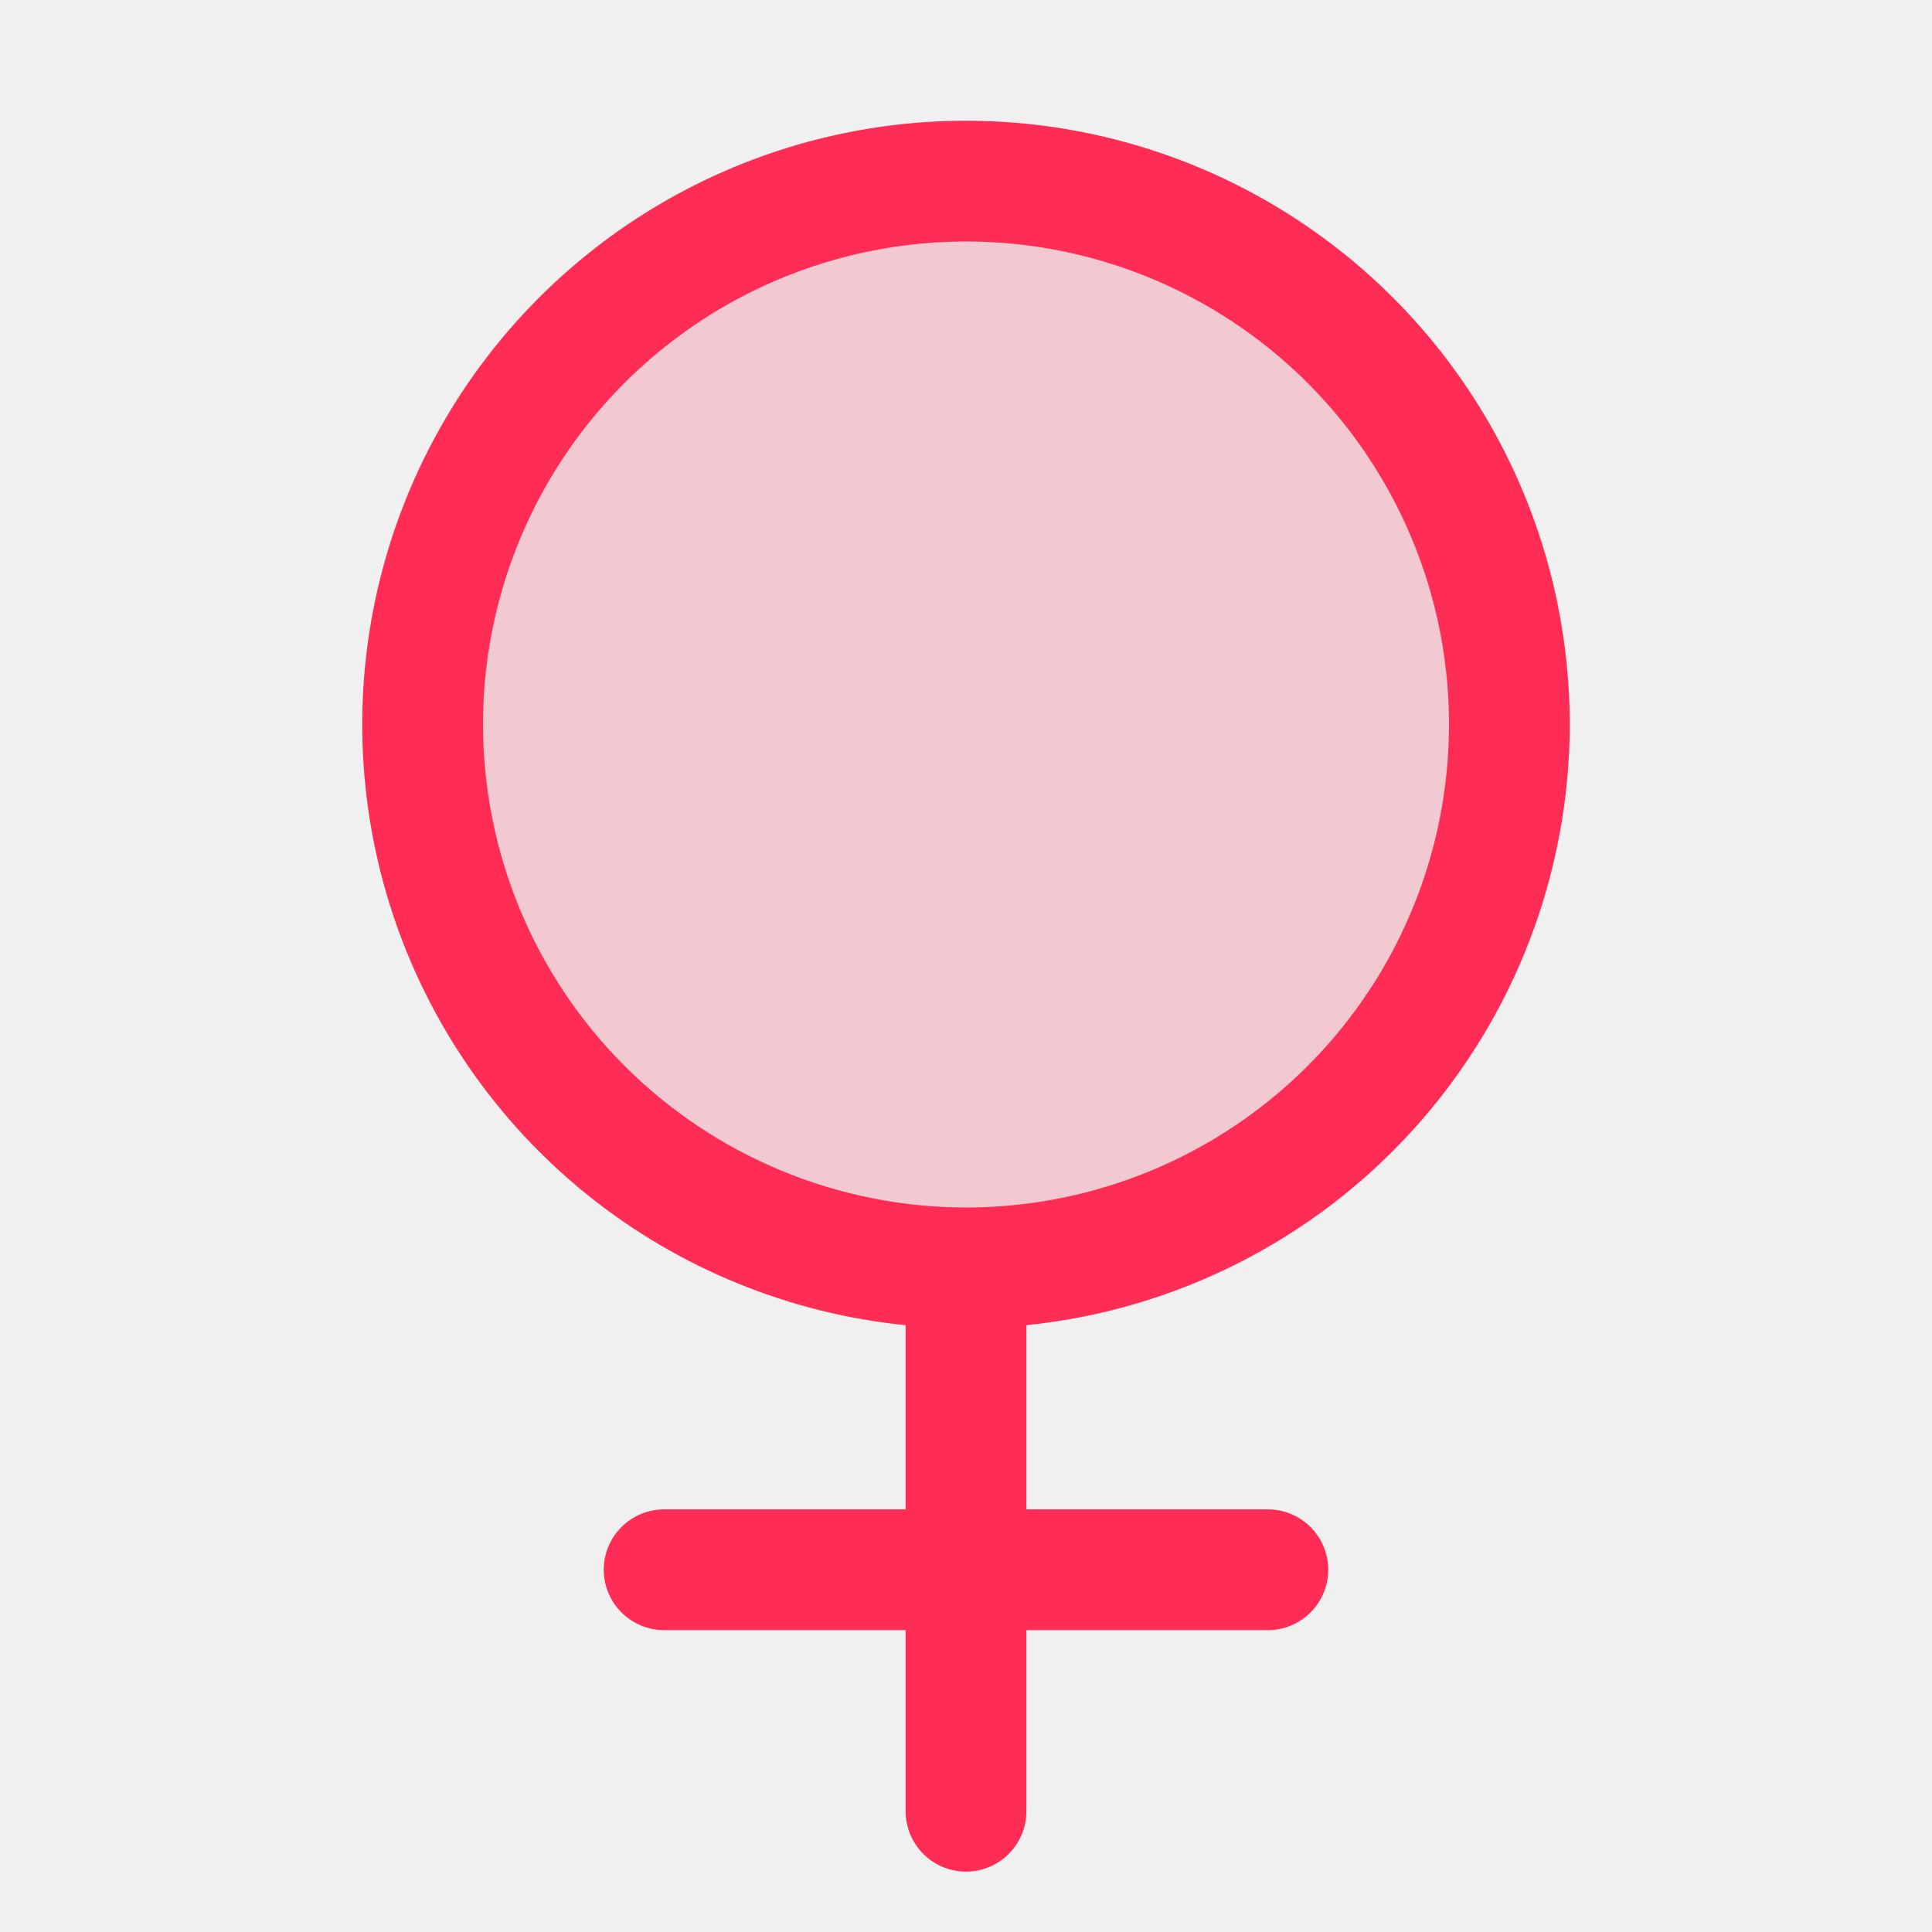
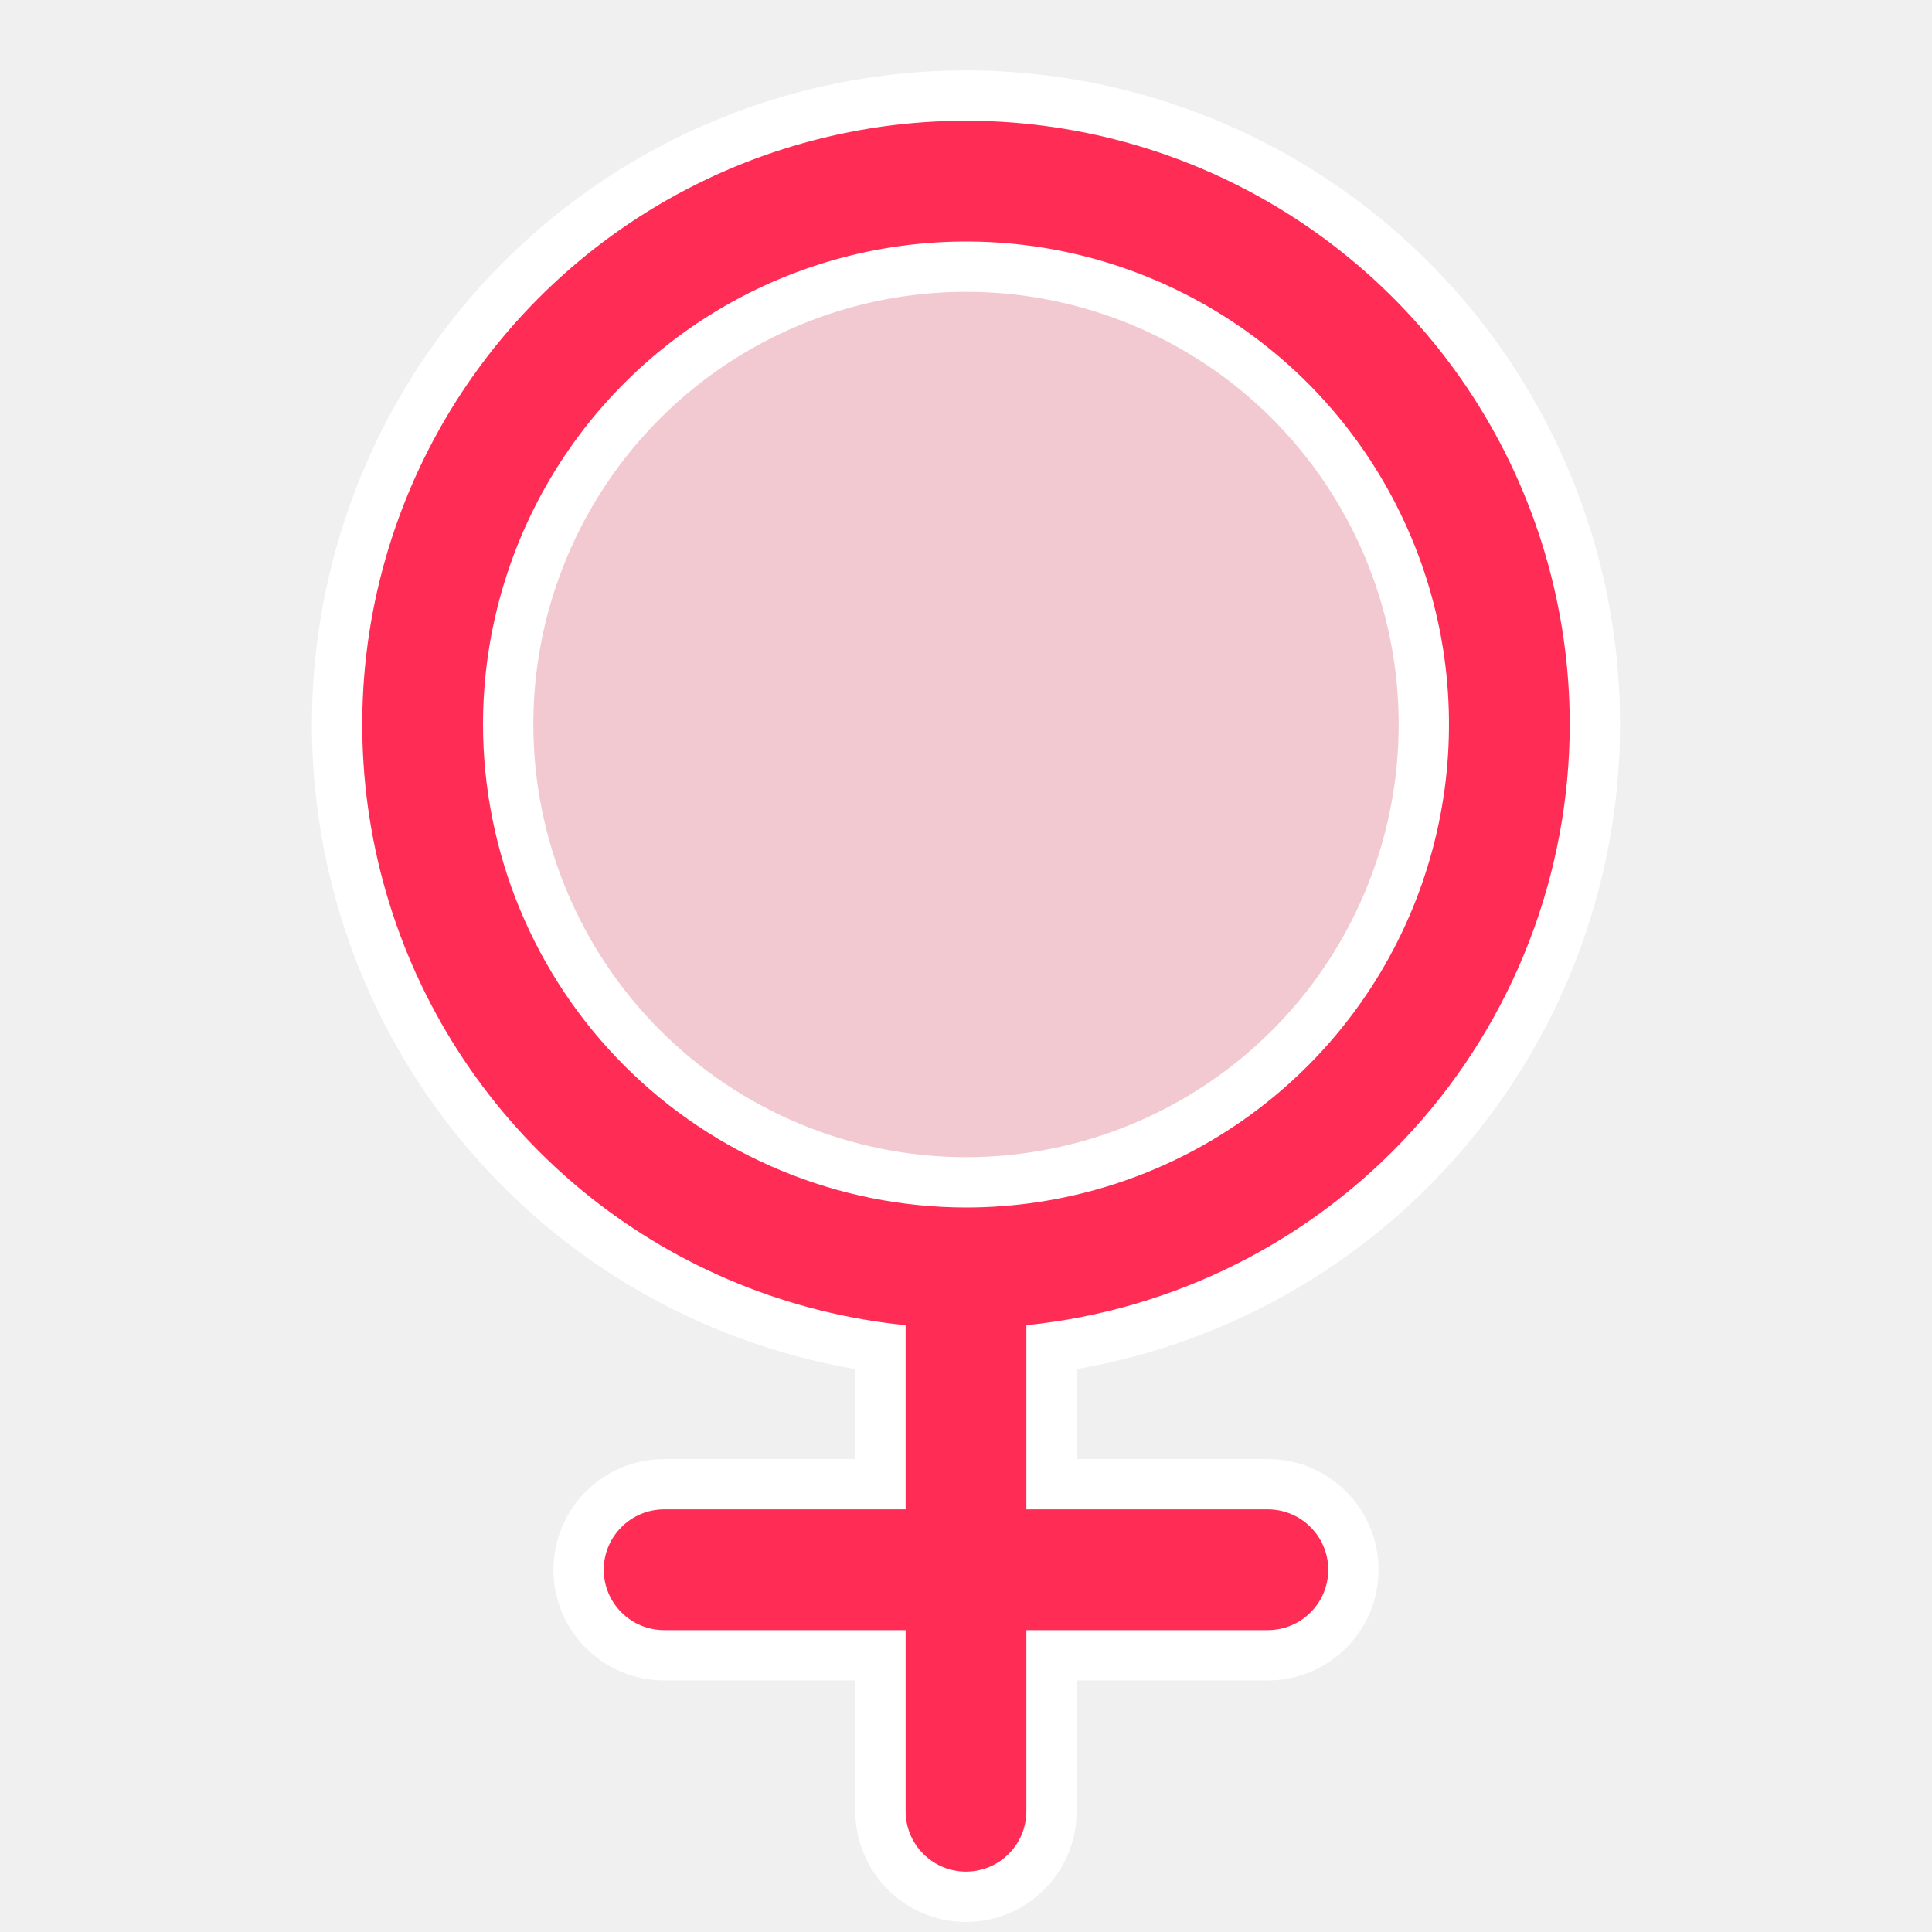
<svg xmlns="http://www.w3.org/2000/svg" width="24" height="24" viewBox="0 0 24 24" fill="none">
-   <path opacity="0.2" d="M18.75 9C18.75 10.335 18.354 11.64 17.612 12.75C16.871 13.86 15.816 14.725 14.583 15.236C13.35 15.747 11.992 15.881 10.683 15.62C9.374 15.36 8.171 14.717 7.227 13.773C6.283 12.829 5.64 11.626 5.38 10.317C5.119 9.007 5.253 7.65 5.764 6.417C6.275 5.183 7.14 4.129 8.25 3.388C9.36 2.646 10.665 2.25 12 2.25C13.79 2.25 15.507 2.961 16.773 4.227C18.039 5.493 18.75 7.21 18.75 9Z" fill="#FF2D55" />
-   <path d="M19.5 9C19.5 7.549 19.079 6.128 18.288 4.912C17.497 3.695 16.369 2.734 15.043 2.145C13.716 1.556 12.247 1.365 10.814 1.594C9.381 1.824 8.045 2.464 6.969 3.438C5.892 4.412 5.122 5.677 4.75 7.08C4.378 8.483 4.422 9.963 4.875 11.342C5.328 12.721 6.172 13.939 7.303 14.848C8.435 15.756 9.806 16.317 11.25 16.462V18.75H8.25C8.051 18.75 7.86 18.829 7.72 18.97C7.579 19.11 7.5 19.301 7.5 19.5C7.5 19.699 7.579 19.89 7.72 20.03C7.86 20.171 8.051 20.25 8.25 20.25H11.25V22.5C11.25 22.699 11.329 22.89 11.47 23.03C11.61 23.171 11.801 23.25 12 23.25C12.199 23.25 12.39 23.171 12.53 23.03C12.671 22.89 12.75 22.699 12.75 22.5V20.25H15.75C15.949 20.25 16.14 20.171 16.28 20.03C16.421 19.89 16.5 19.699 16.5 19.5C16.5 19.301 16.421 19.11 16.28 18.97C16.14 18.829 15.949 18.75 15.75 18.75H12.75V16.462C14.599 16.274 16.313 15.407 17.559 14.029C18.806 12.65 19.498 10.859 19.5 9ZM6 9C6 7.813 6.352 6.653 7.011 5.667C7.67 4.68 8.608 3.911 9.704 3.457C10.8 3.003 12.007 2.884 13.171 3.115C14.334 3.347 15.403 3.918 16.243 4.757C17.082 5.597 17.653 6.666 17.885 7.829C18.116 8.993 17.997 10.2 17.543 11.296C17.089 12.393 16.32 13.33 15.333 13.989C14.347 14.648 13.187 15 12 15C10.409 14.998 8.884 14.366 7.759 13.241C6.634 12.116 6.002 10.591 6 9Z" fill="#FF2D55" />
+   <path opacity="0.2" d="M18.75 9C18.75 10.335 18.354 11.64 17.612 12.75C16.871 13.86 15.816 14.725 14.583 15.236C13.35 15.747 11.992 15.881 10.683 15.62C9.374 15.36 8.171 14.717 7.227 13.773C6.283 12.829 5.64 11.626 5.38 10.317C5.119 9.007 5.253 7.65 5.764 6.417C6.275 5.183 7.14 4.129 8.25 3.388C9.36 2.646 10.665 2.25 12 2.25C13.79 2.25 15.507 2.961 16.773 4.227C18.039 5.493 18.75 7.21 18.75 9Z" fill="#FF2D55" stroke="#FFFFFF" stroke-width="1.25" paint-order="stroke fill" />
+   <path d="M19.5 9C19.5 7.549 19.079 6.128 18.288 4.912C17.497 3.695 16.369 2.734 15.043 2.145C13.716 1.556 12.247 1.365 10.814 1.594C9.381 1.824 8.045 2.464 6.969 3.438C5.892 4.412 5.122 5.677 4.75 7.08C4.378 8.483 4.422 9.963 4.875 11.342C5.328 12.721 6.172 13.939 7.303 14.848C8.435 15.756 9.806 16.317 11.25 16.462V18.75H8.25C8.051 18.75 7.86 18.829 7.72 18.97C7.579 19.11 7.5 19.301 7.5 19.5C7.5 19.699 7.579 19.89 7.72 20.03C7.86 20.171 8.051 20.25 8.25 20.25H11.25V22.5C11.25 22.699 11.329 22.89 11.47 23.03C11.61 23.171 11.801 23.25 12 23.25C12.199 23.25 12.39 23.171 12.53 23.03C12.671 22.89 12.75 22.699 12.75 22.5V20.25H15.75C15.949 20.25 16.14 20.171 16.28 20.03C16.421 19.89 16.5 19.699 16.5 19.5C16.5 19.301 16.421 19.11 16.28 18.97C16.14 18.829 15.949 18.75 15.75 18.75H12.75V16.462C14.599 16.274 16.313 15.407 17.559 14.029C18.806 12.65 19.498 10.859 19.5 9ZM6 9C6 7.813 6.352 6.653 7.011 5.667C7.67 4.68 8.608 3.911 9.704 3.457C10.8 3.003 12.007 2.884 13.171 3.115C14.334 3.347 15.403 3.918 16.243 4.757C17.082 5.597 17.653 6.666 17.885 7.829C18.116 8.993 17.997 10.2 17.543 11.296C17.089 12.393 16.32 13.33 15.333 13.989C14.347 14.648 13.187 15 12 15C10.409 14.998 8.884 14.366 7.759 13.241C6.634 12.116 6.002 10.591 6 9Z" fill="#FF2D55" stroke="#FFFFFF" stroke-width="1.25" paint-order="stroke fill" stroke-linejoin="round" />
</svg>
